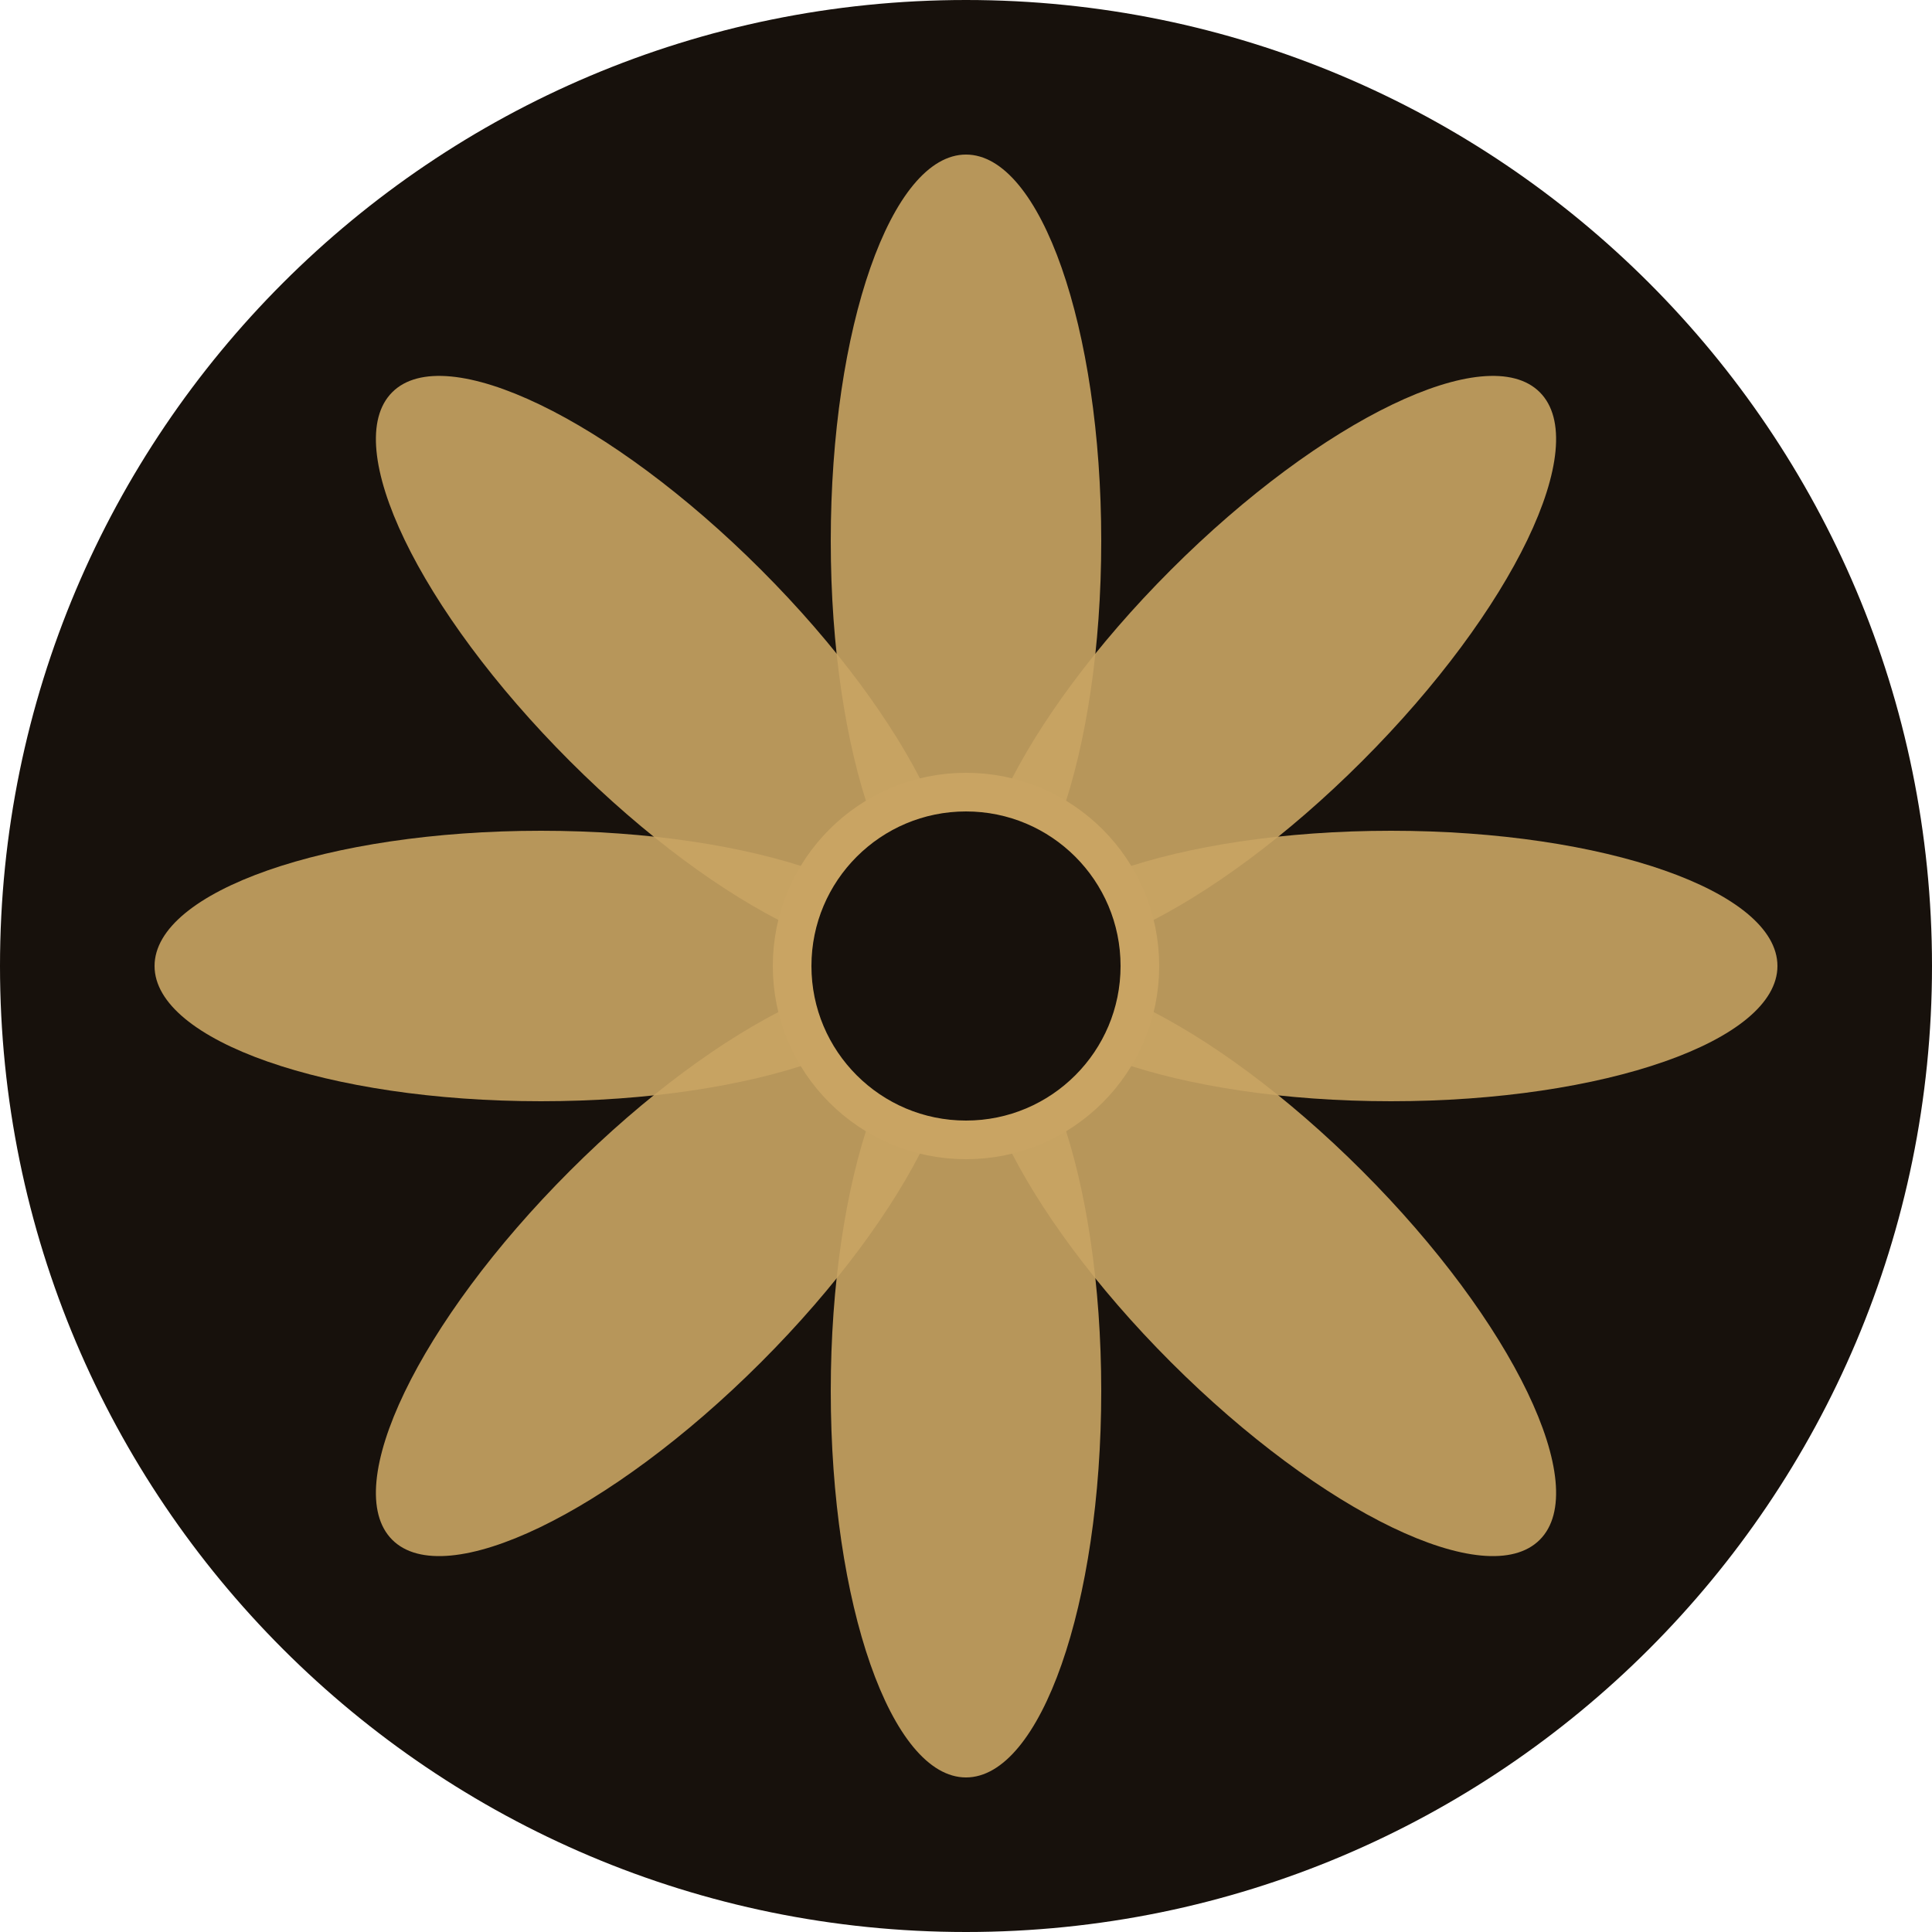
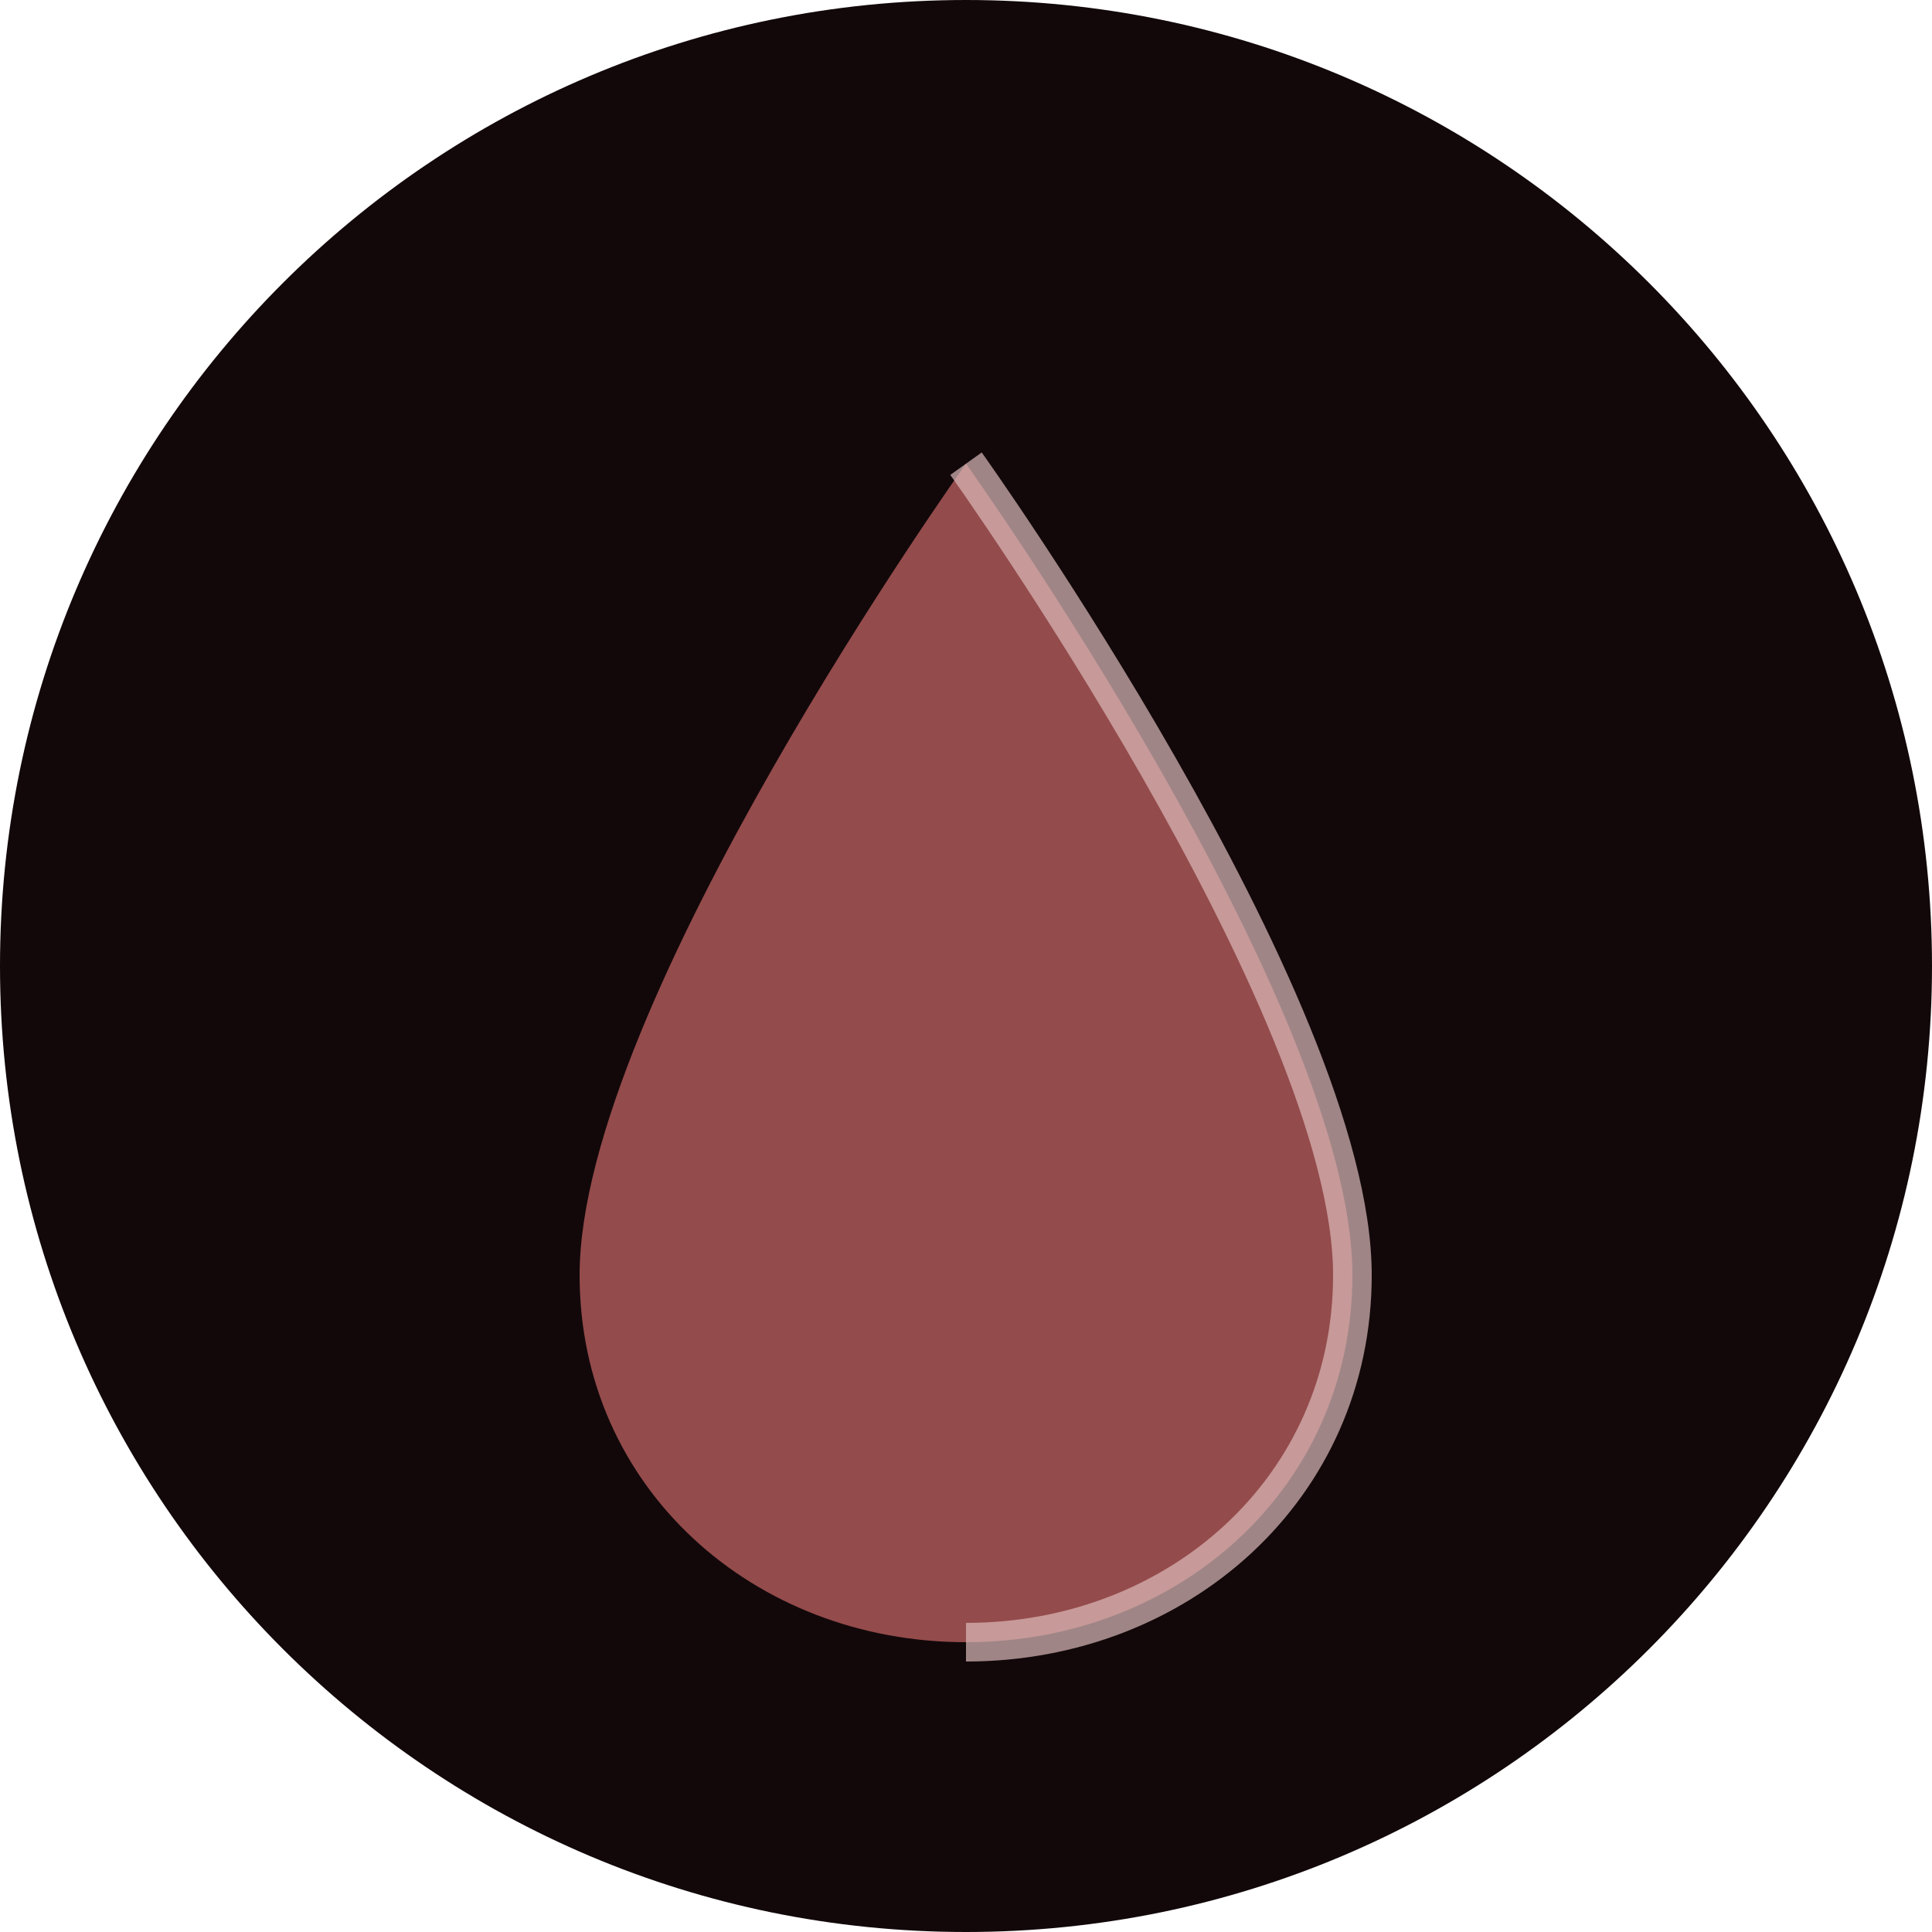
<svg xmlns="http://www.w3.org/2000/svg" viewBox="0 0 100 100">
-   <circle cx="50" cy="50" r="50" fill="#17110C" />
-   <g fill="#C9A463">
-     <ellipse cx="50" cy="28" rx="7" ry="20" opacity="0.9" />
-     <ellipse cx="50" cy="28" rx="7" ry="20" opacity="0.9" transform="rotate(45 50 50)" />
-     <ellipse cx="50" cy="28" rx="7" ry="20" opacity="0.9" transform="rotate(90 50 50)" />
-     <ellipse cx="50" cy="28" rx="7" ry="20" opacity="0.9" transform="rotate(135 50 50)" />
-     <ellipse cx="50" cy="28" rx="7" ry="20" opacity="0.9" transform="rotate(180 50 50)" />
-     <ellipse cx="50" cy="28" rx="7" ry="20" opacity="0.9" transform="rotate(225 50 50)" />
-     <ellipse cx="50" cy="28" rx="7" ry="20" opacity="0.9" transform="rotate(270 50 50)" />
-     <ellipse cx="50" cy="28" rx="7" ry="20" opacity="0.9" transform="rotate(315 50 50)" />
-   </g>
-   <circle cx="50" cy="50" r="9" fill="#17110C" stroke="#C9A463" stroke-width="2" />
+   <circle cx="50" cy="50" r="50" fill="#12080A" />
+   <path d="M50 24C50 24 70 52 70 66C70 77 61 85 50 85C39 85 30 77 30 66C30 52 50 24 50 24Z" fill="#944B4B" />
+   <path d="M50 24C50 24 70 52 70 66C70 77 61 85 50 85" fill="none" stroke="#DDBABA" stroke-width="2" opacity="0.7" />
</svg>
